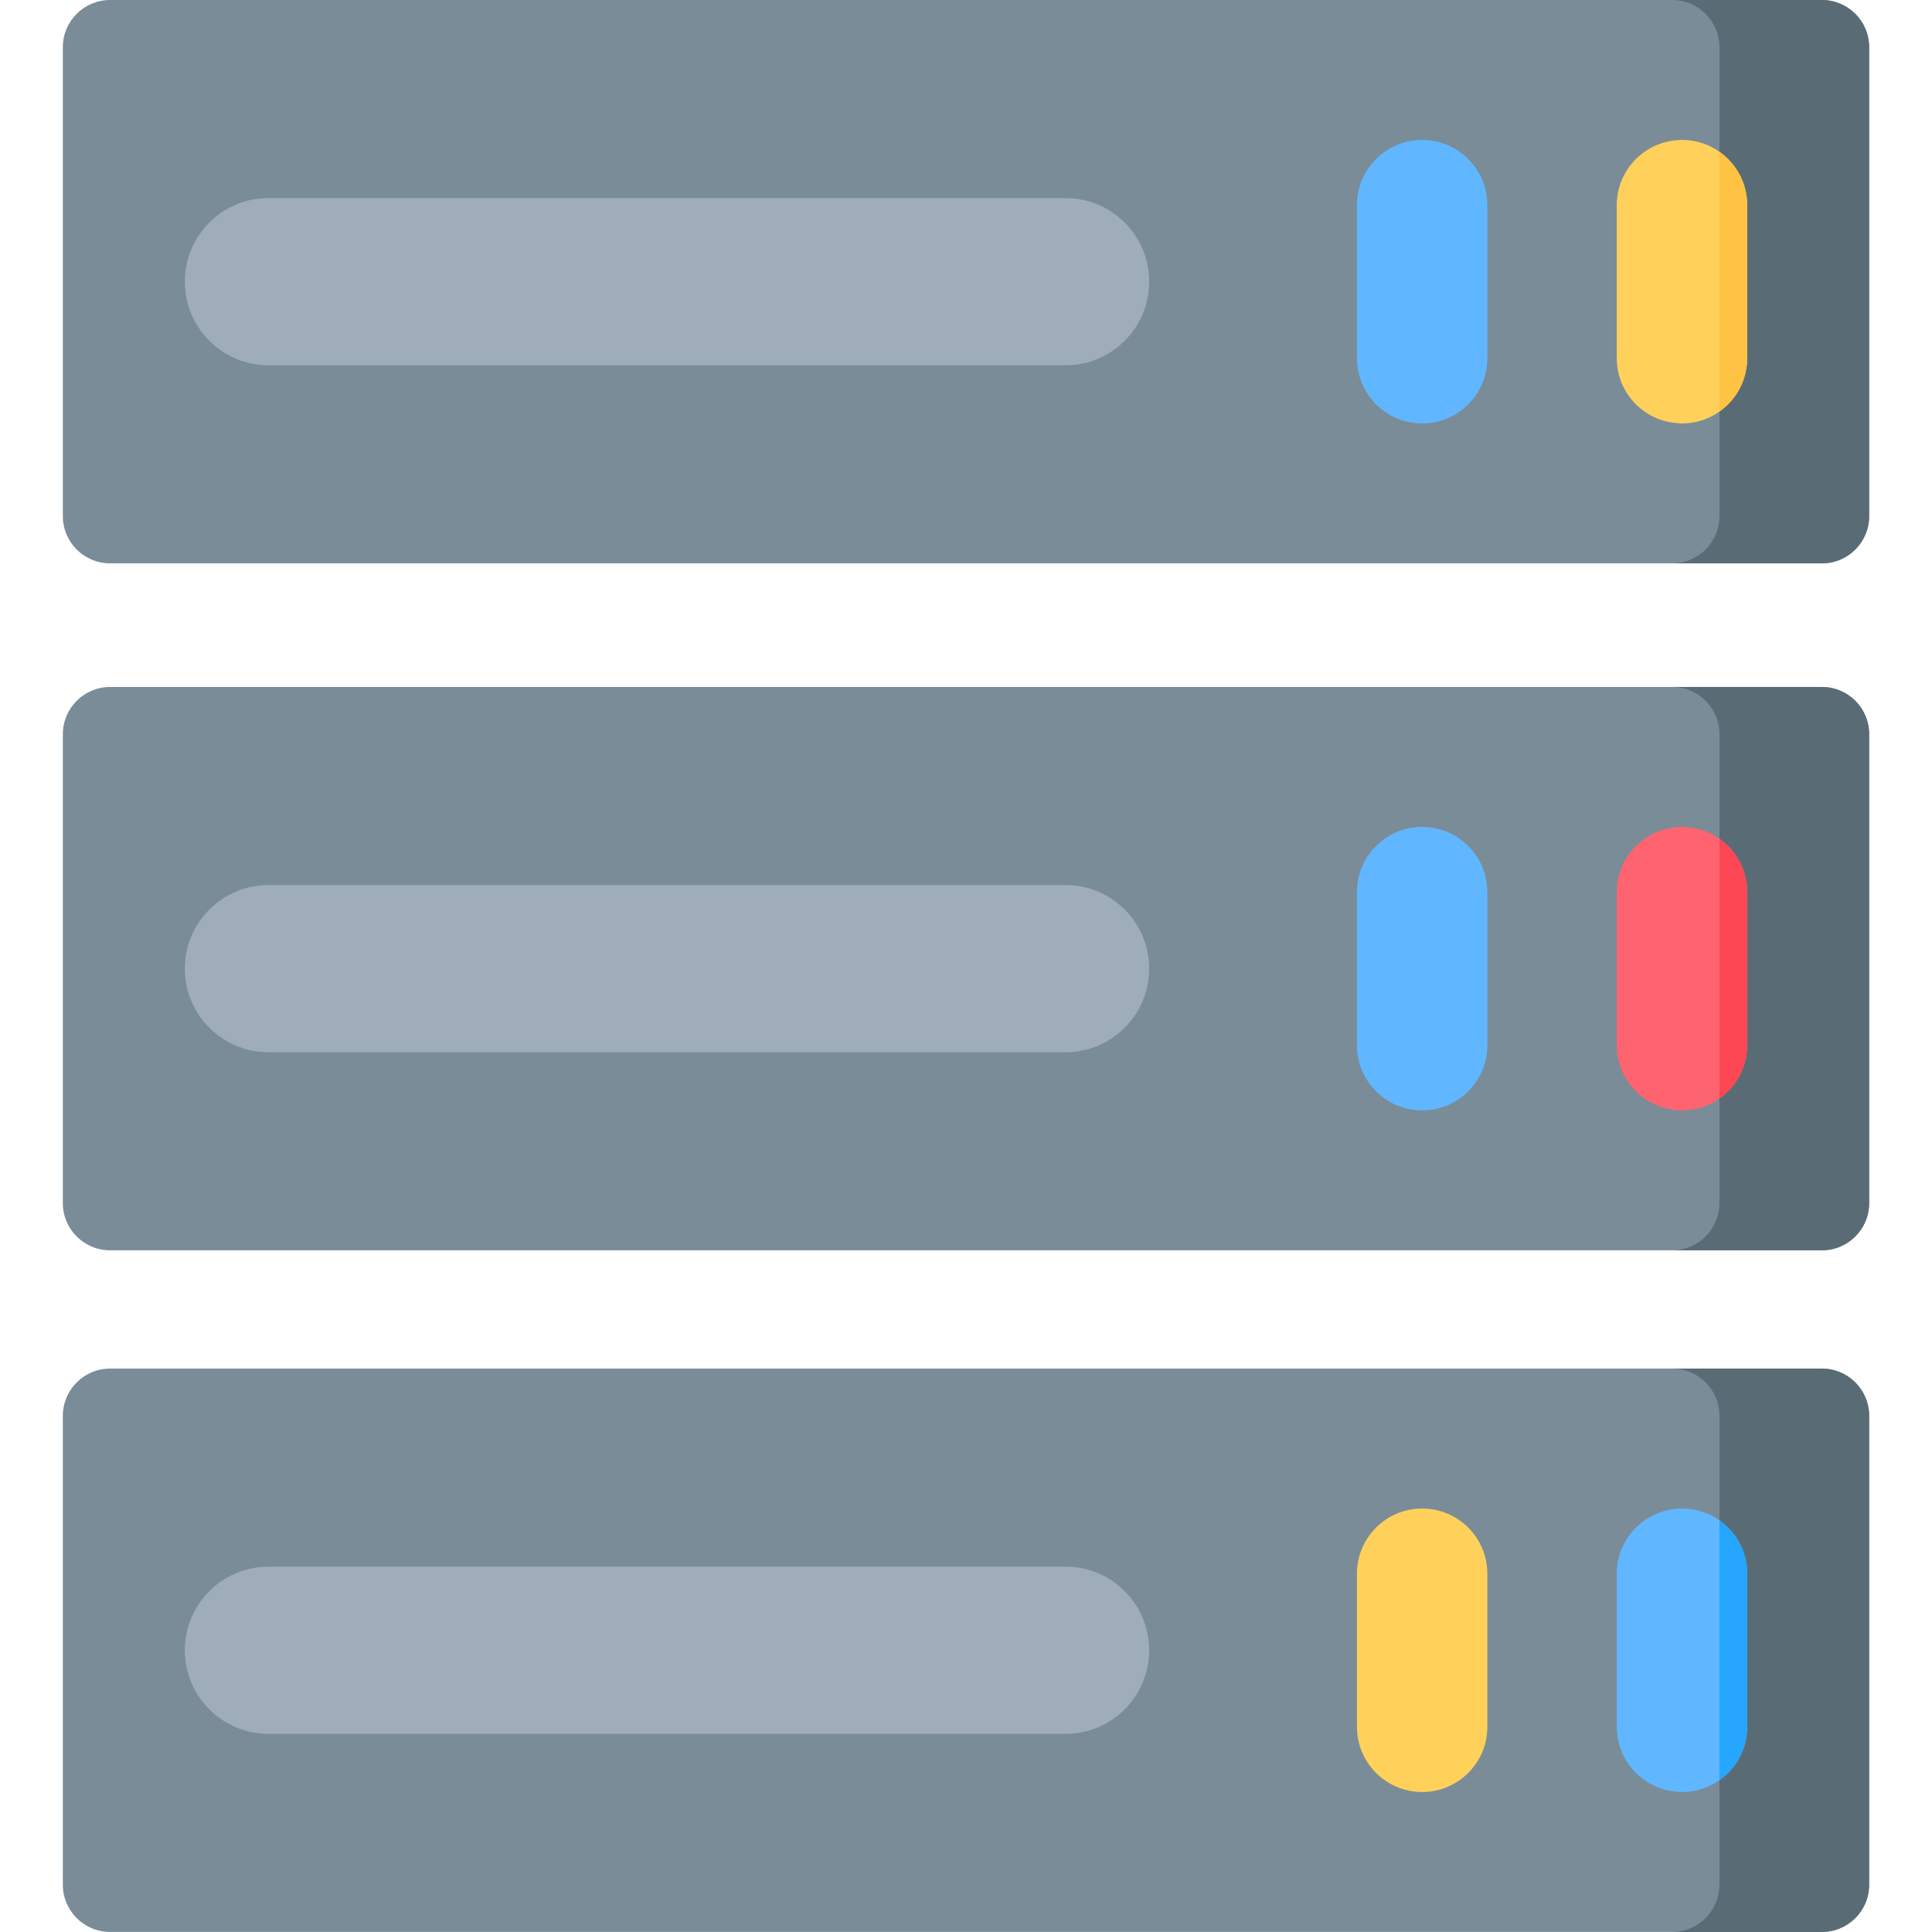
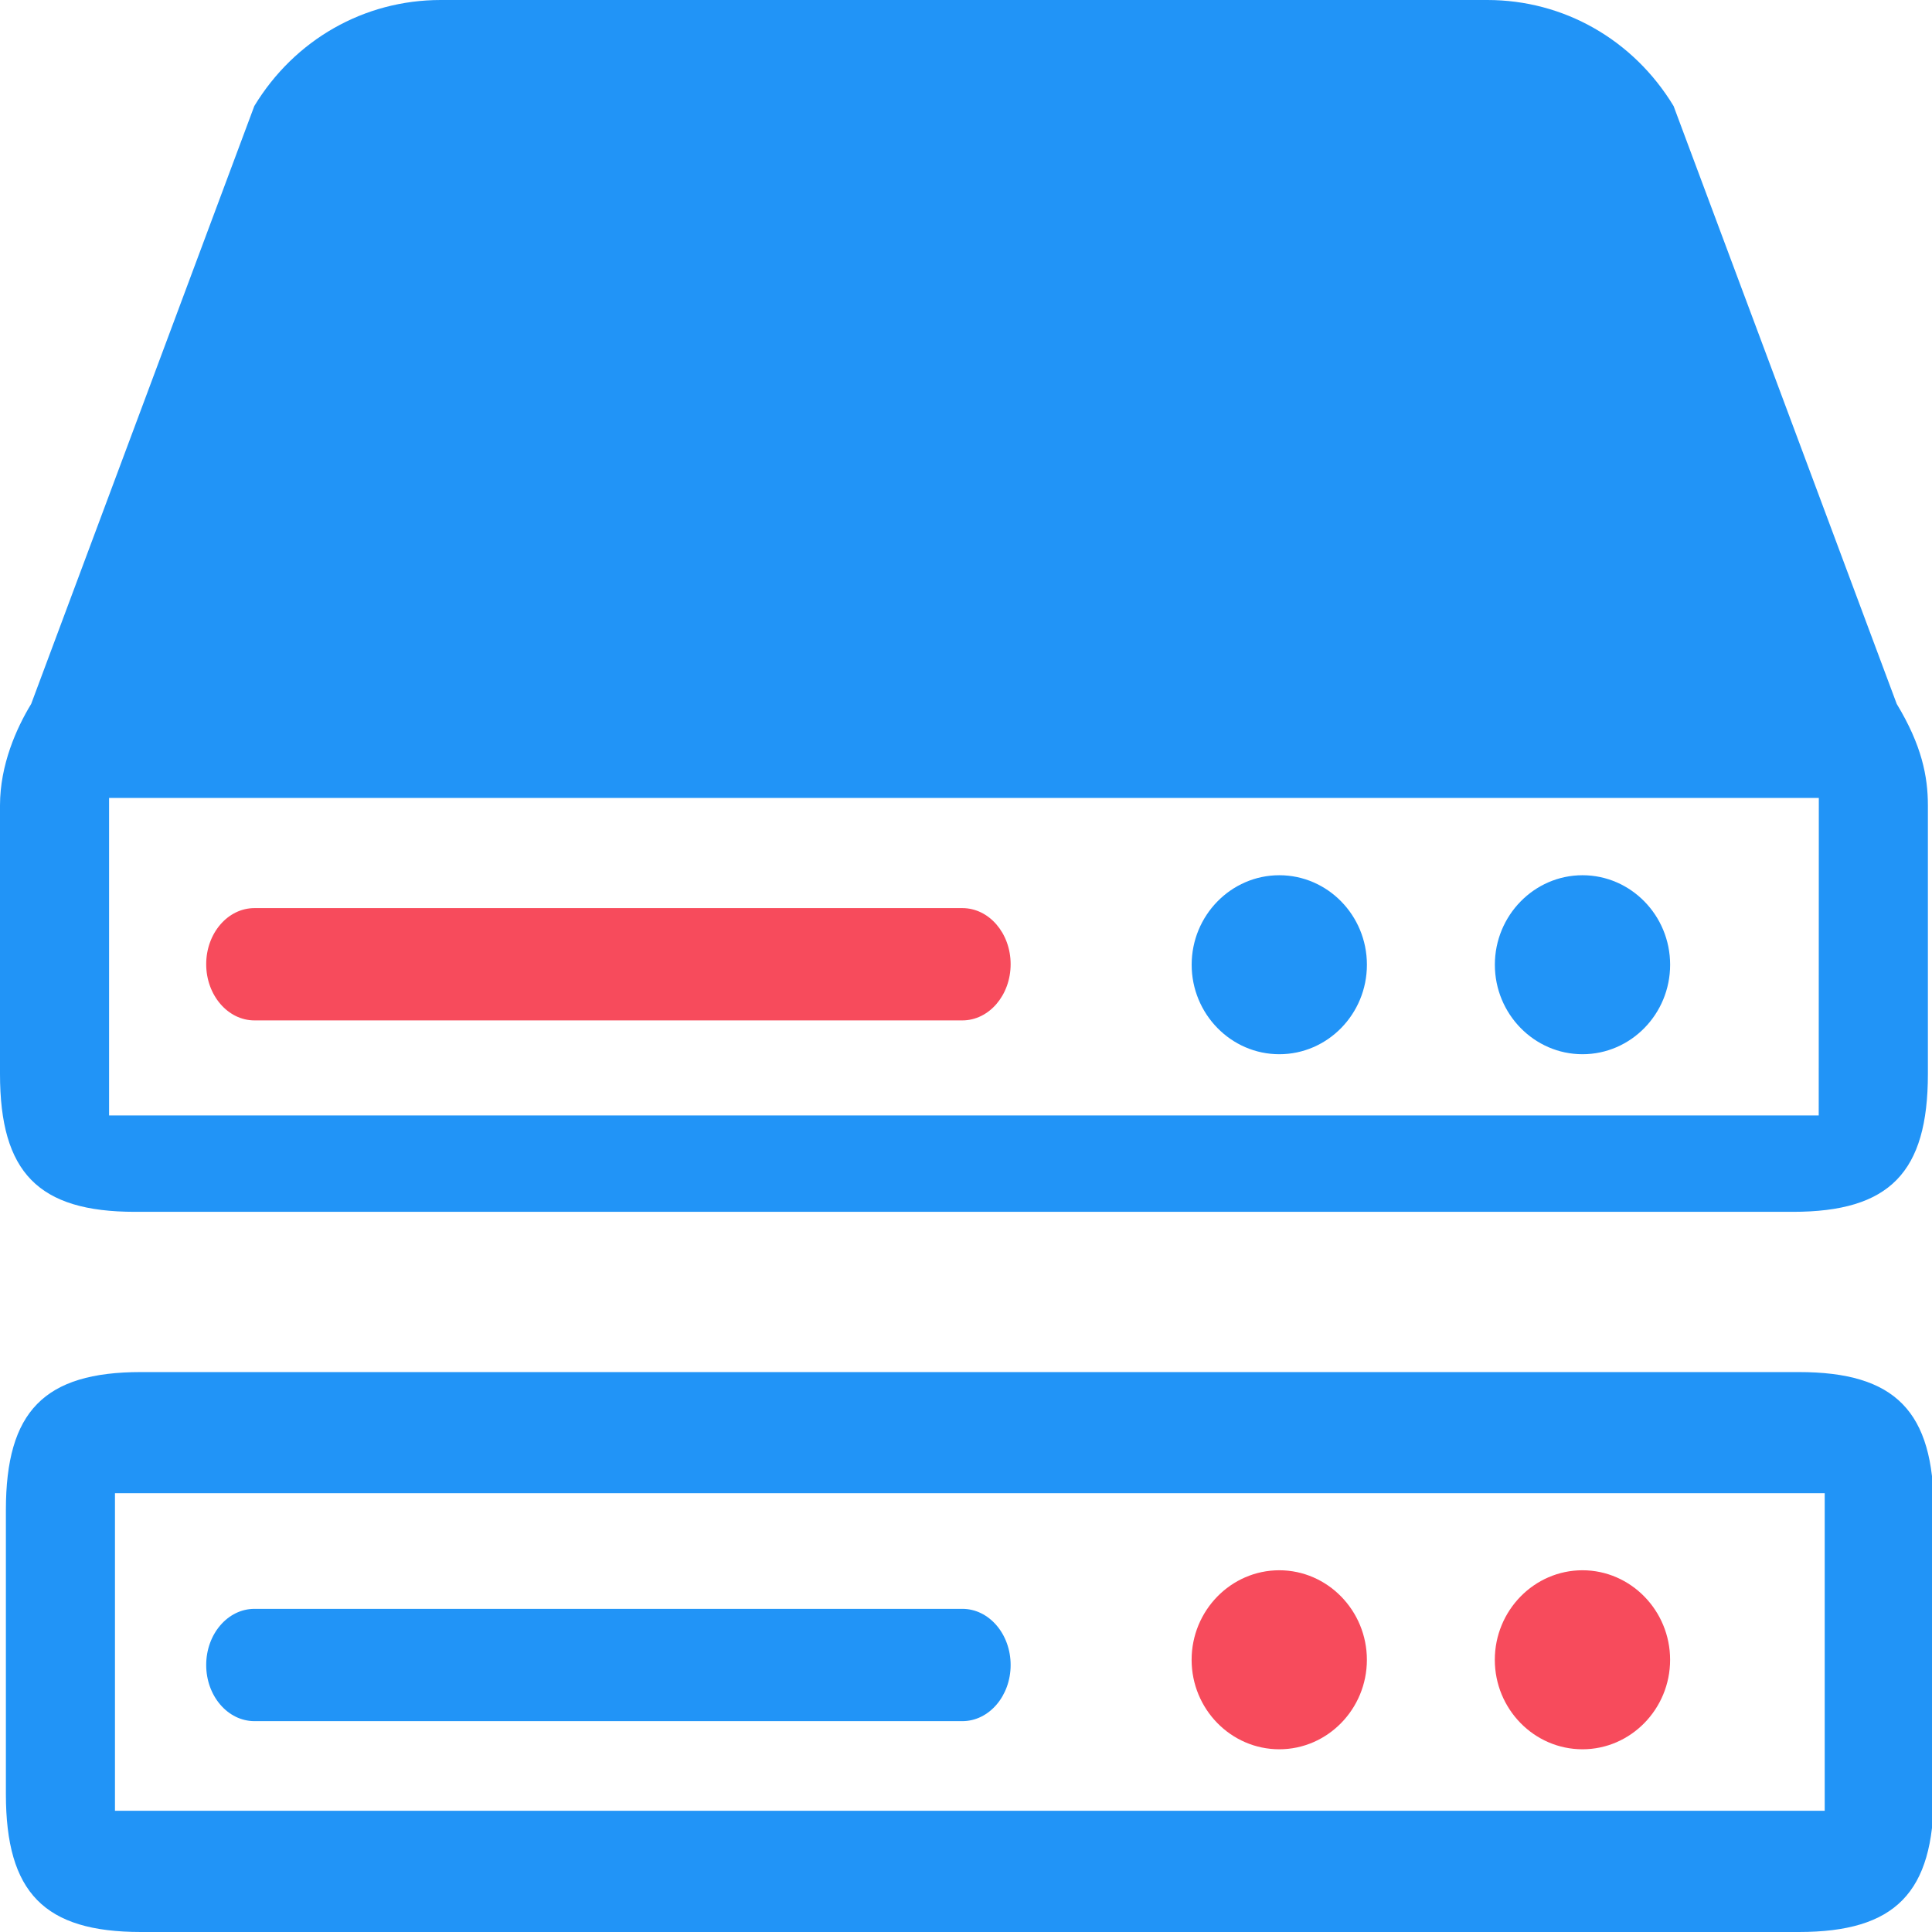
<svg xmlns="http://www.w3.org/2000/svg" viewBox="0 0 1024 1024">
-   <path d="M965.652 1023.964H58.348a25.043 25.043 0 0 1-25.043-25.043v-248.495a25.043 25.043 0 0 1 25.043-25.047h907.304a25.043 25.043 0 0 1 25.043 25.047v248.495a25.043 25.043 0 0 1-25.043 25.043z" fill="#7A8C98" />
-   <path d="M564.782 918.98H142.269c-24.467 0-44.302-19.839-44.302-44.306s19.835-44.306 44.302-44.306h422.513c24.467 0 44.306 19.839 44.306 44.306 0 24.471-19.839 44.306-44.306 44.306z" fill="#9FACBA" />
-   <path d="M753.764 949.799a34.559 34.559 0 0 1-34.559-34.559v-81.133a34.559 34.559 0 1 1 69.118 0v81.137a34.559 34.559 0 0 1-34.559 34.559z" fill="#FFD15B" />
-   <path d="M965.652 662.689H58.348a25.043 25.043 0 0 1-25.043-25.043V389.15a25.043 25.043 0 0 1 25.043-25.043h907.304a25.043 25.043 0 0 1 25.043 25.043v248.495a25.043 25.043 0 0 1-25.043 25.043z" fill="#7A8C98" />
-   <path d="M564.782 557.704H142.269c-24.467 0-44.302-19.839-44.302-44.306 0-24.471 19.835-44.306 44.302-44.306h422.513c24.467 0 44.306 19.839 44.306 44.306s-19.839 44.306-44.306 44.306z" fill="#9FACBA" />
-   <path d="M753.764 588.527a34.559 34.559 0 0 1-34.559-34.559v-81.137a34.559 34.559 0 1 1 69.118 0v81.133a34.559 34.559 0 0 1-34.559 34.559z" fill="#60B7FF" />
-   <path d="M965.652 298.582H58.348a25.043 25.043 0 0 1-25.043-25.043V25.043A25.043 25.043 0 0 1 58.348 0h907.304a25.043 25.043 0 0 1 25.043 25.043v248.499a25.043 25.043 0 0 1-25.043 25.039z" fill="#7A8C98" />
-   <path d="M564.782 193.597H142.269c-24.467 0-44.302-19.839-44.302-44.306s19.835-44.306 44.302-44.306h422.513c24.467 0 44.306 19.839 44.306 44.306s-19.839 44.306-44.306 44.306z" fill="#9FACBA" />
-   <path d="M753.764 224.416a34.559 34.559 0 0 1-34.559-34.559V108.728a34.559 34.559 0 1 1 69.118 0v81.137a34.559 34.559 0 0 1-34.559 34.559z" fill="#60B7FF" />
-   <path d="M965.652 725.382h-79.369a25.039 25.039 0 0 1 25.043 25.043v248.495a25.043 25.043 0 0 1-25.039 25.043h79.365a25.039 25.039 0 0 0 25.043-25.039v-248.499a25.043 25.043 0 0 0-25.043-25.043zM965.652 364.107h-79.369a25.039 25.039 0 0 1 25.043 25.043v248.495a25.043 25.043 0 0 1-25.039 25.047h79.365a25.039 25.039 0 0 0 25.043-25.047V389.15a25.043 25.043 0 0 0-25.043-25.043zM965.652 0h-79.369a25.039 25.039 0 0 1 25.043 25.043v248.499a25.039 25.039 0 0 1-25.039 25.039h79.365a25.039 25.039 0 0 0 25.043-25.039V25.039A25.043 25.043 0 0 0 965.652 0z" fill="#596C76" />
-   <path d="M891.479 74.161c-0.72 0-1.42 0.068-2.124 0.108-18.095 1.104-32.439 16.083-32.439 34.455v81.137c0 18.367 14.347 33.347 32.439 34.451 0.704 0.044 1.404 0.108 2.12 0.108a34.559 34.559 0 0 0 34.559-34.559V108.724a34.559 34.559 0 0 0-34.559-34.559z" fill="#FFD15B" />
-   <path d="M911.326 80.461v137.659a34.495 34.495 0 0 0 14.707-28.263V108.724a34.487 34.487 0 0 0-14.707-28.263z" fill="#FFC344" />
-   <path d="M891.479 438.273c-0.72 0-1.42 0.064-2.124 0.104-18.095 1.104-32.439 16.087-32.439 34.455v81.133c0 18.371 14.347 33.351 32.439 34.455 0.704 0.04 1.404 0.108 2.12 0.108a34.559 34.559 0 0 0 34.559-34.559v-81.137a34.559 34.559 0 0 0-34.559-34.559z" fill="#FE646F" />
-   <path d="M911.326 444.568v137.659a34.495 34.495 0 0 0 14.707-28.263v-81.137a34.487 34.487 0 0 0-14.707-28.259z" fill="#FD4755" />
-   <path d="M891.479 799.544c-0.72 0-1.42 0.068-2.124 0.112-18.095 1.1-32.439 16.079-32.439 34.451v81.137c0 18.367 14.347 33.347 32.439 34.451 0.704 0.04 1.404 0.108 2.12 0.108a34.559 34.559 0 0 0 34.559-34.559v-81.133a34.559 34.559 0 0 0-34.559-34.567z" fill="#60B7FF" />
-   <path d="M911.326 805.844v137.659a34.495 34.495 0 0 0 14.707-28.263v-81.137a34.487 34.487 0 0 0-14.707-28.259z" fill="#26A6FE" />
+   <path d="M678.042 927.156c25.585 0 46.434-21.343 46.434-47.422s-20.836-47.462-46.434-47.462-46.461 21.343-46.461 47.462 20.85 47.422 46.461 47.422zM838.742 927.156c25.598 0 46.448-21.343 46.448-47.422s-20.85-47.462-46.448-47.462-46.461 21.343-46.461 47.462 20.85 47.422 46.461 47.422z" fill="#F74B5C" />
+   <path d="M134.875 852.722c-14.14 0-25.585 13.339-25.585 29.76s11.445 29.76 25.585 29.76h375.198c14.126 0 25.585-13.339 25.585-29.76s-11.459-29.76-25.585-29.76zM678.056 558.761c25.585 0 46.434-21.276 46.434-47.435s-20.823-47.435-46.434-47.435-46.448 21.343-46.448 47.435 20.85 47.435 46.448 47.435zM838.756 558.761c25.598 0 46.448-21.276 46.448-47.435s-20.85-47.435-46.448-47.435-46.448 21.343-46.448 47.435 20.85 47.435 46.448 47.435z" fill="#2194F7" />
+   <path d="M134.875 481.313c-14.14 0-25.585 13.339-25.585 29.734s11.445 29.787 25.585 29.787h375.198c14.126 0 25.585-13.339 25.585-29.787s-11.459-29.734-25.585-29.734H134.875z" fill="#F74B5C" />
+   <path d="M1005.311 373.103L887.031 56.186c-21.343-35.189-58.24-56.186-98.712-56.186H233.573c-40.552 0-77.449 21.01-98.778 56.186L16.528 373.09C8.751 385.883 0 405.358 0 426.888V569.193c0 52.331 20.343 73.113 71.579 73.1h878.694c51.223 0 71.553-20.796 71.553-73.1V426.915c0-15.434-3.281-31.961-16.514-53.811z m-41.352 218.126H57.813V422.913h906.2zM953.381 727.225H74.687c-51.237 0-71.566 20.783-71.566 73.1v150.535c0 52.317 20.329 73.127 71.566 73.14h878.694c51.223 0 71.566-20.783 71.566-73.113V800.338c0-52.331-20.343-73.113-71.566-73.113z m13.753 232.533H60.934V791.441h906.2z" fill="#2194F7" />
</svg>
